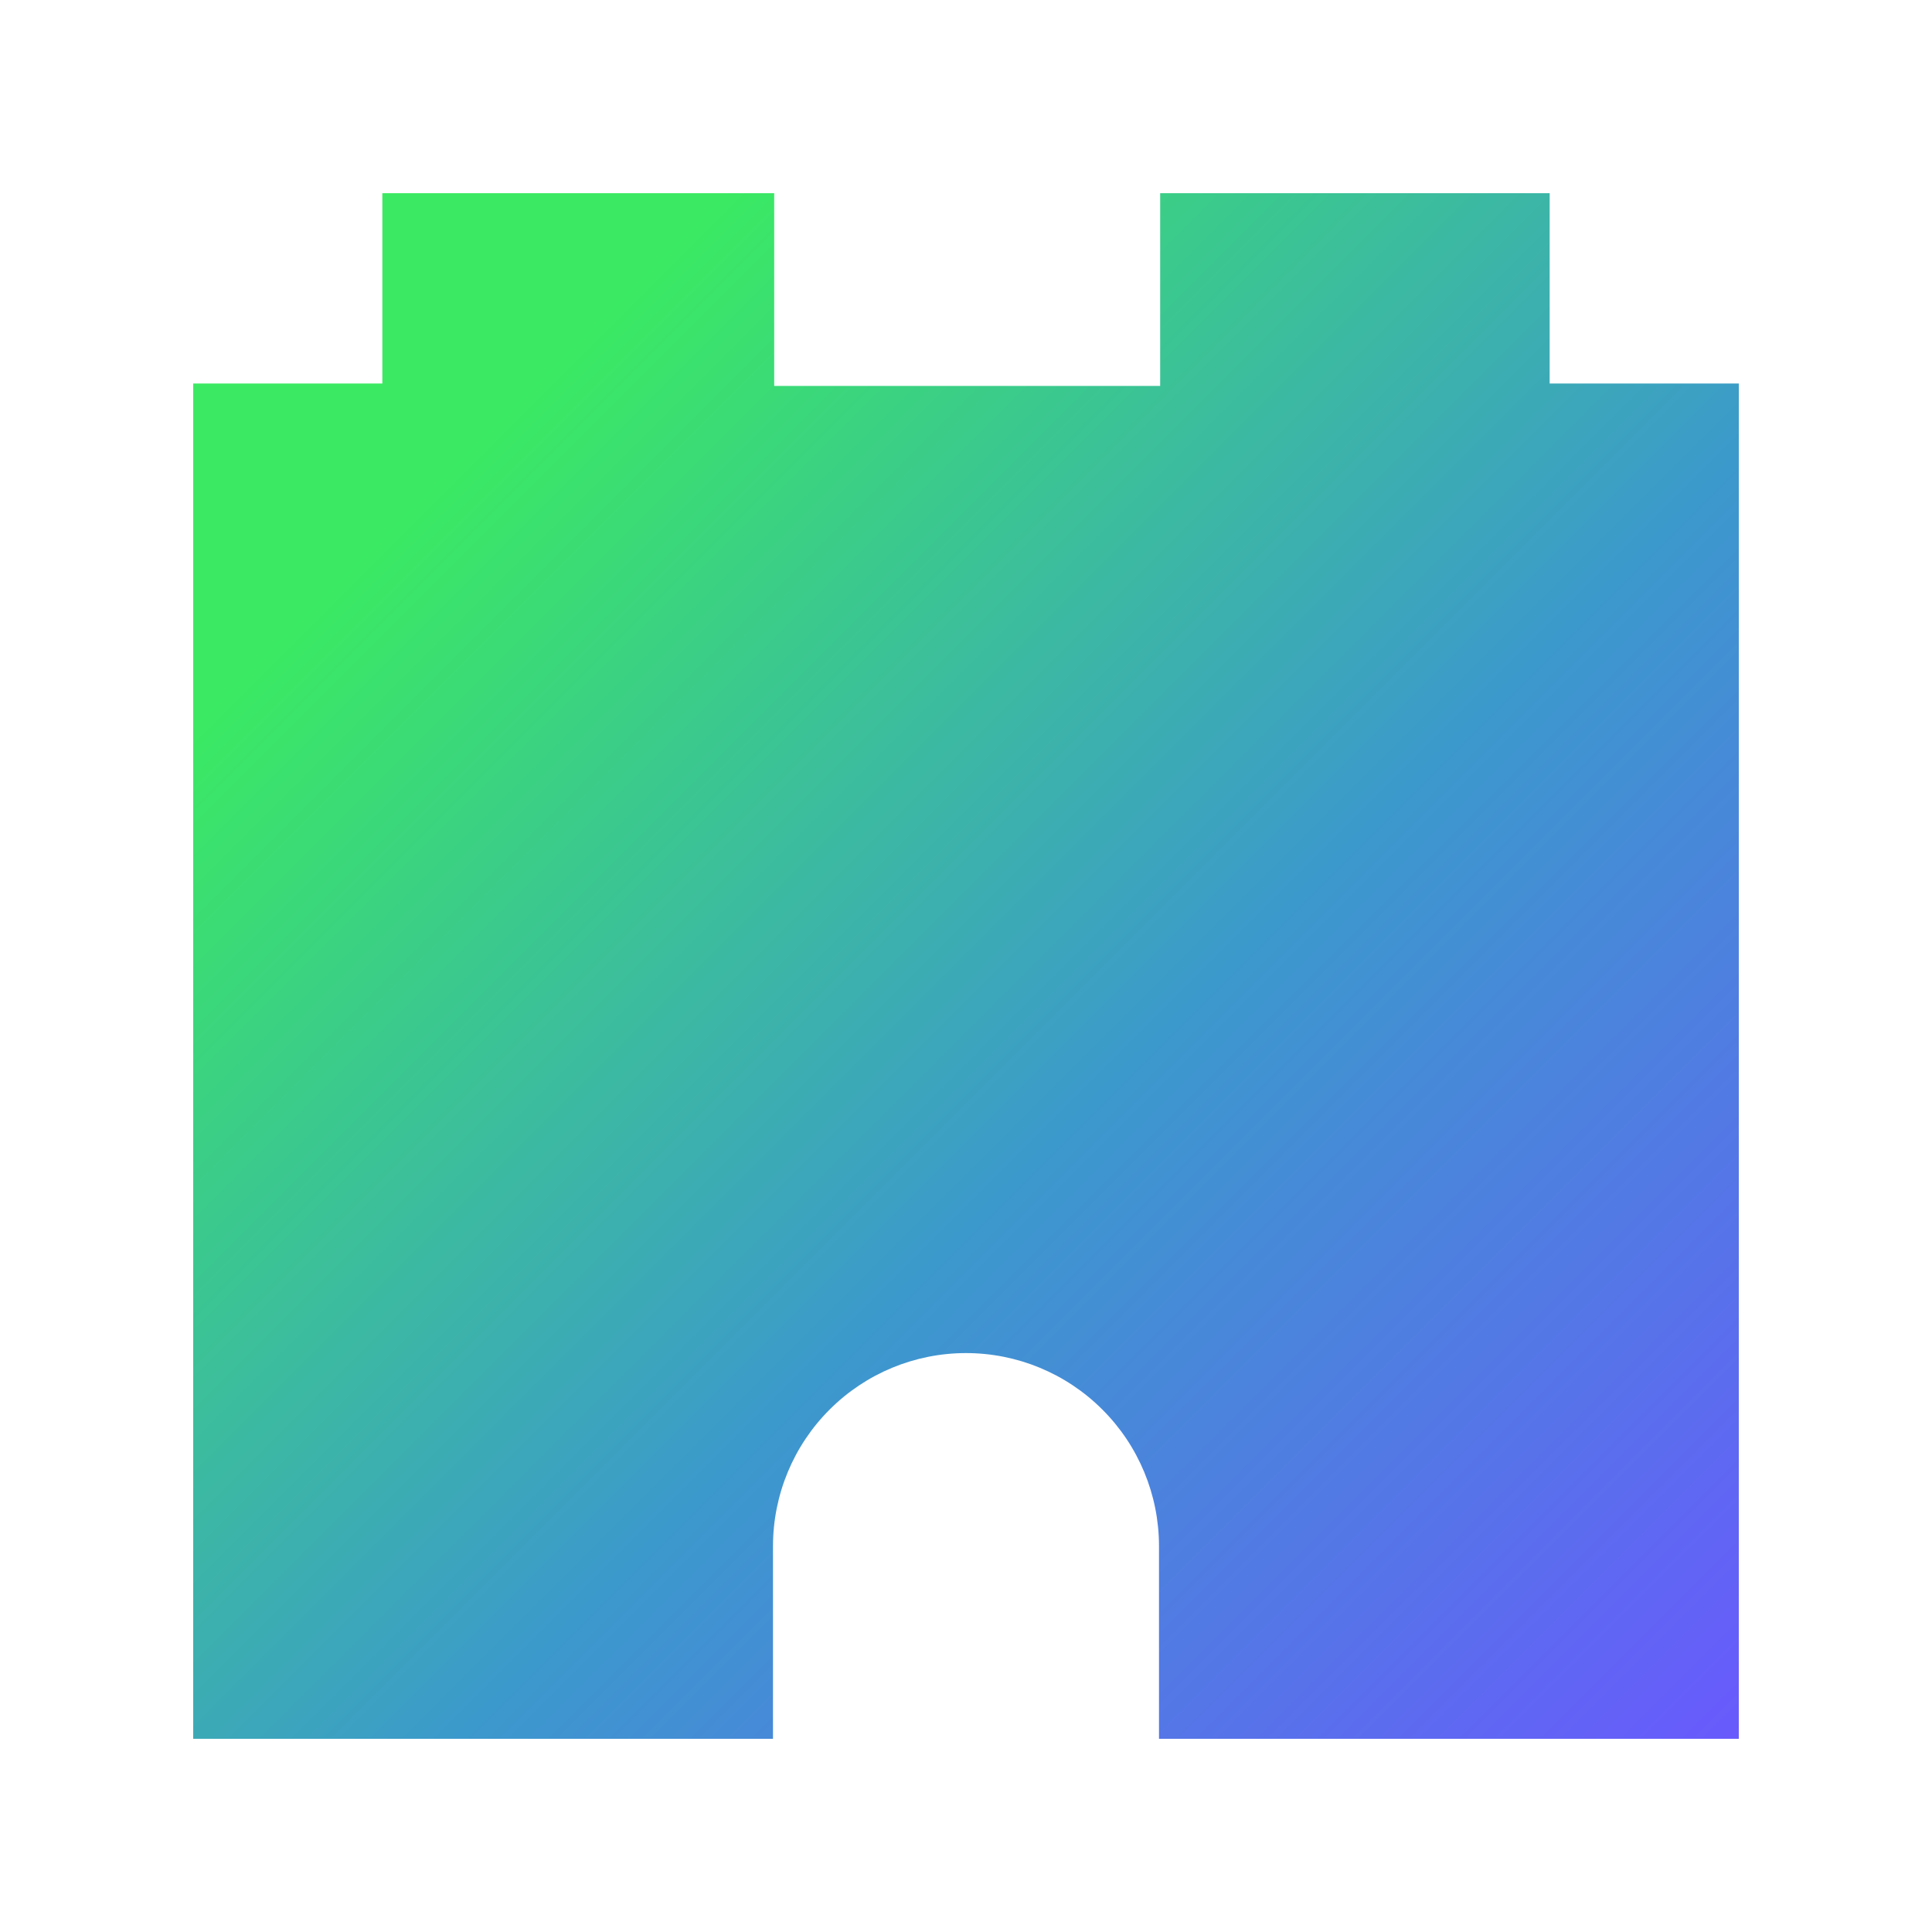
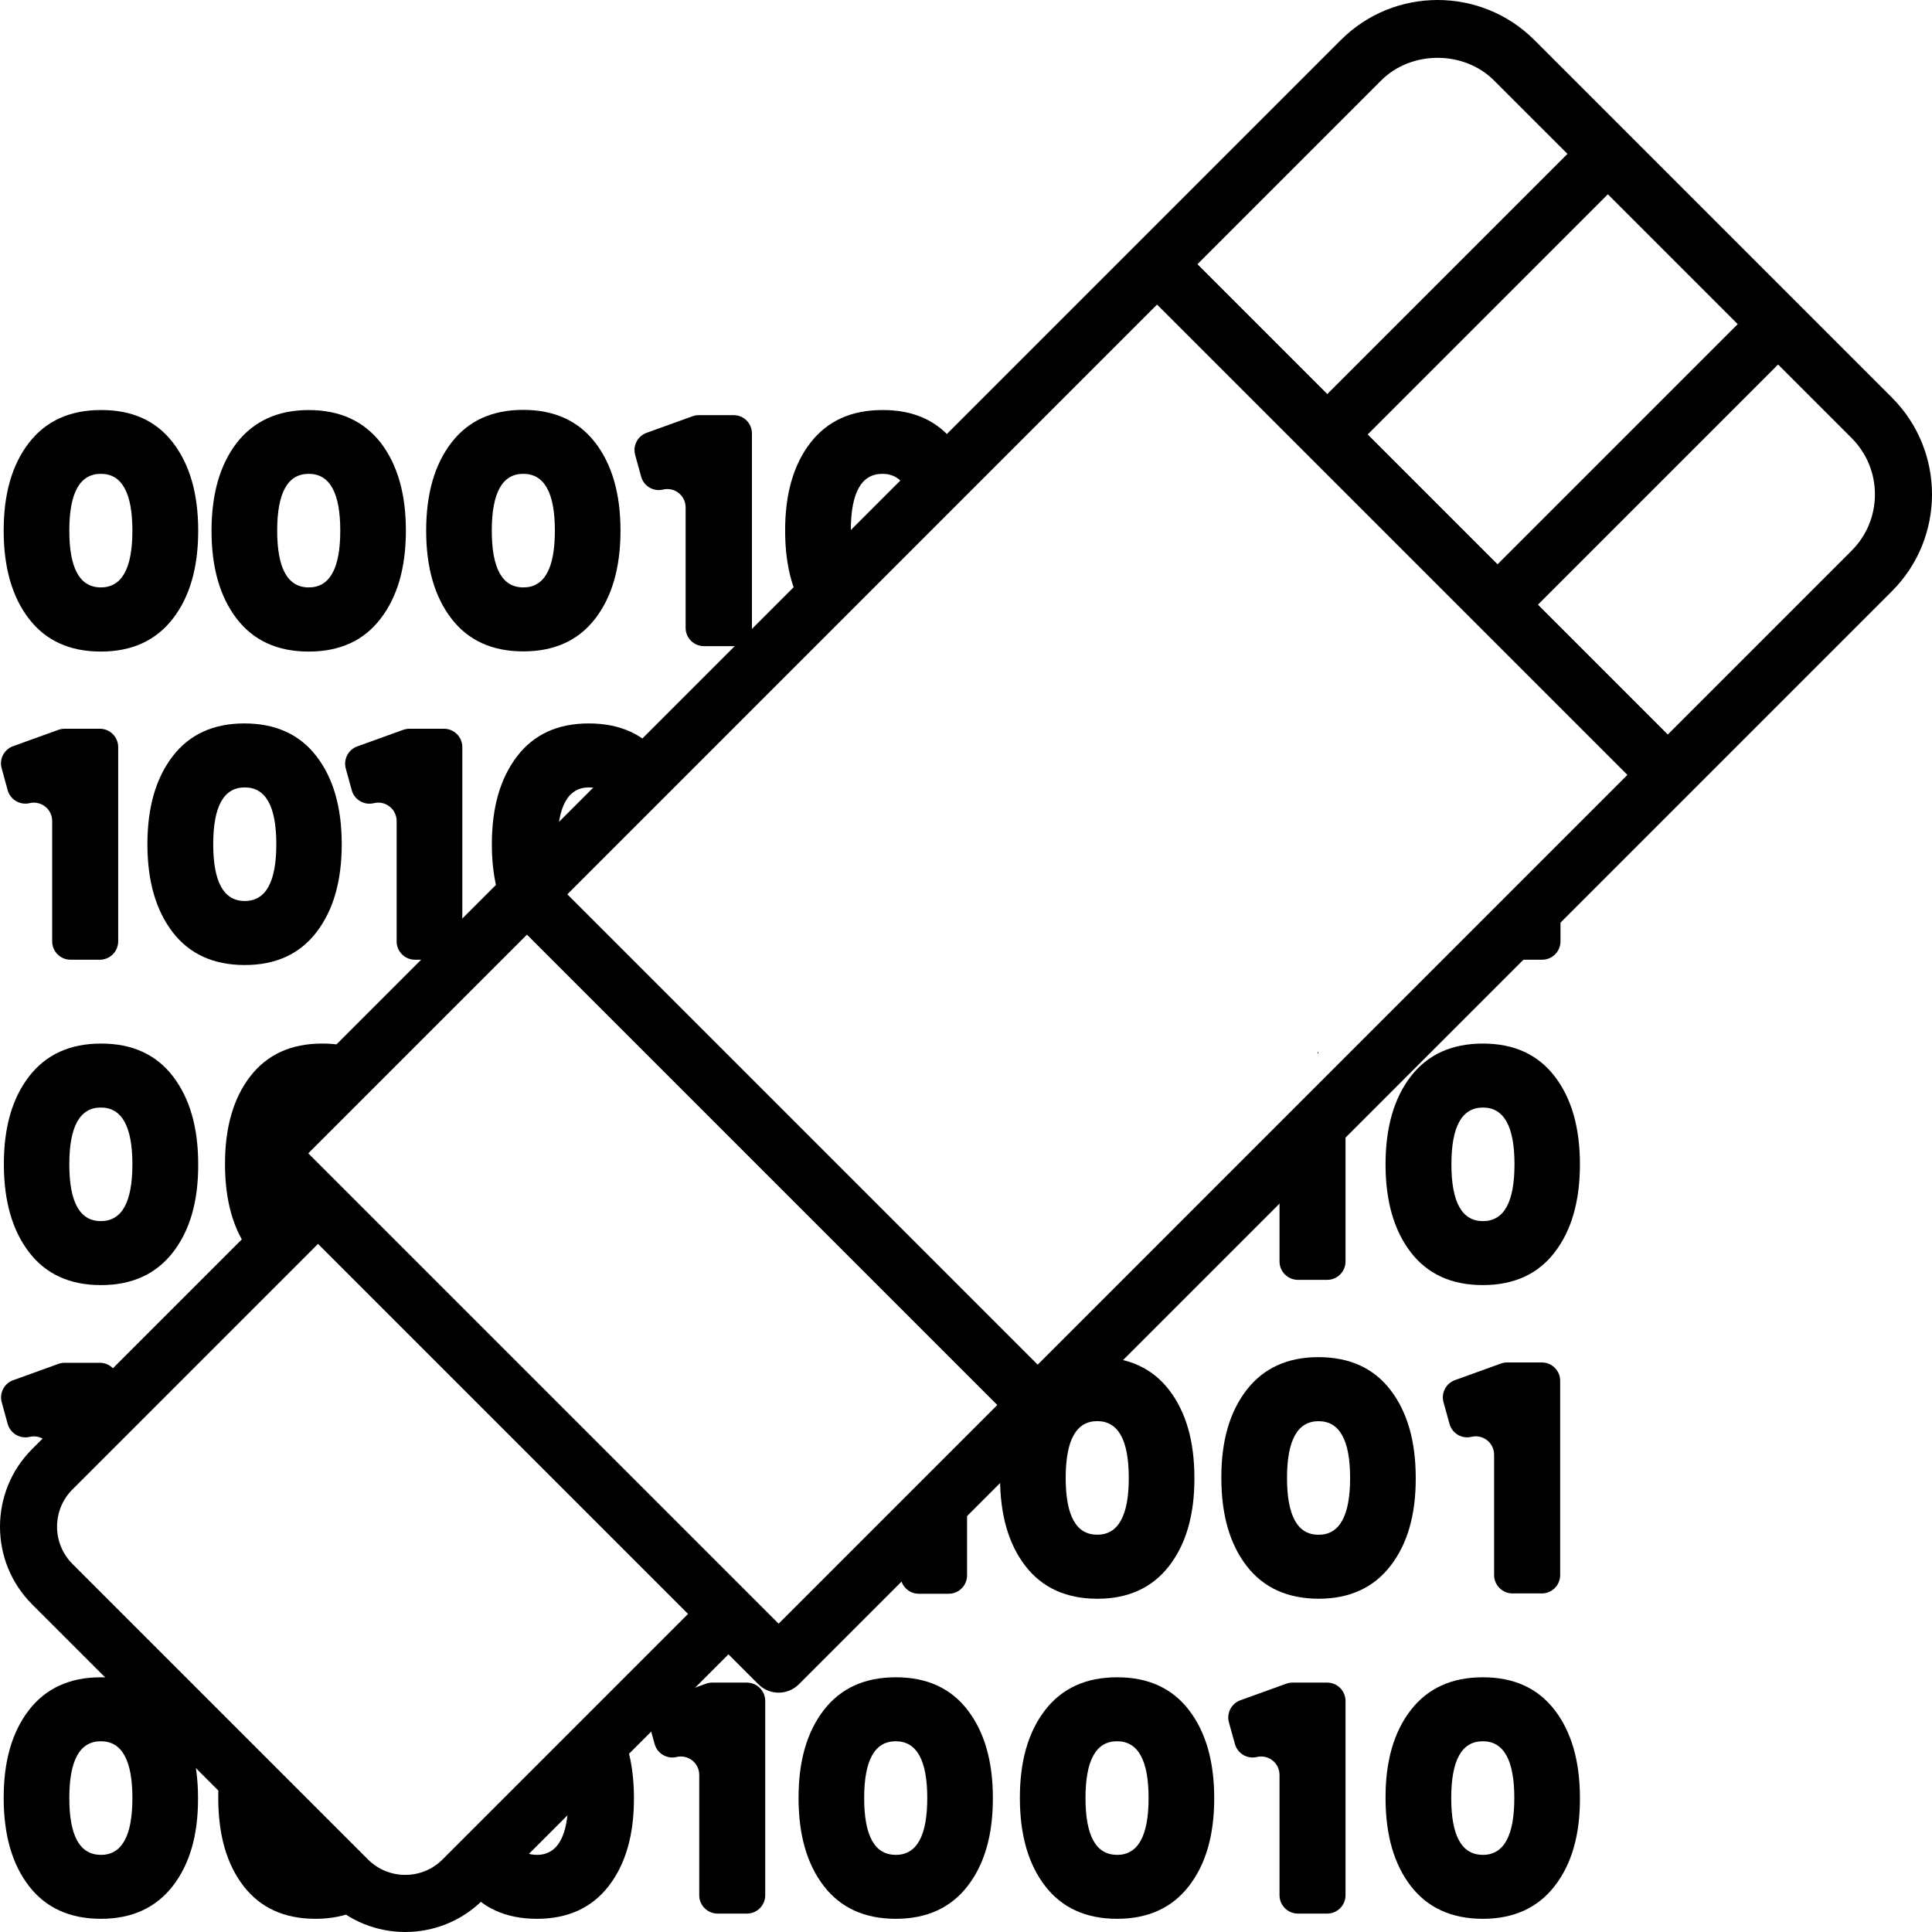
- <svg xmlns="http://www.w3.org/2000/svg" width="40" height="40" viewBox="0 0 40 40" fill="none">
-   <path d="M32.084 7.94V4H24.02V7.99H16.029V4H7.916V7.94H4V36H16.004V32.005C16.006 30.946 16.427 29.931 17.177 29.183C17.926 28.434 18.941 28.014 20 28.014C21.059 28.014 22.074 28.434 22.823 29.183C23.573 29.931 23.994 30.946 23.996 32.005V36H36V7.94H32.084Z" fill="url(#paint0_linear)" />
-   <defs>
-     <linearGradient id="paint0_linear" x1="2.942" y1="4.9" x2="37.777" y2="39.734" gradientUnits="userSpaceOnUse">
-       <stop offset="0.159" stop-color="#3BEA62" />
-       <stop offset="0.54" stop-color="#3C99CC" />
-       <stop offset="0.937" stop-color="#6B57FF" />
-     </linearGradient>
+ <svg xmlns="http://www.w3.org/2000/svg" width="133.644mm" height="133.644mm" viewBox="0 0 133.644 133.644" version="1.1" id="svg5" xml:space="preserve">
+   <defs id="defs2">
+     <clipPath clipPathUnits="userSpaceOnUse" id="clipPath1370">
+       <path id="path1372" style="fill:#ff0000;fill-opacity:1;fill-rule:nonzero;stroke:none;stroke-width:0.75" d="M 195.198,55.943 V 434.775 H 574.032 V 55.943 Z m 242.946,89.005 c 11.799,-0.002 15.02,14.155 -0.171,24.501 -2.556,1.741 -4.845,3.84 -7.121,5.925 -0.599,0.571 -1.194,1.148 -1.793,1.72 -1.08,1.5 -2.155,3.005 -3.209,4.523 -2.031,2.988 -4.081,5.963 -5.997,9.026 -10.026,16.025 -25.028,10.98 -24.029,-1.944 -2.543,-0.129 -3.494,-2.026 -1.184,-7.459 0.356,-0.838 0.658,-1.701 1.069,-2.514 1.796,-3.546 4.719,-6.376 7.329,-9.306 2.593,-2.714 5.274,-5.342 7.979,-7.945 1.293,-1.784 2.597,-3.56 3.913,-5.328 4.828,-6.488 10.308,-9.207 14.859,-9.208 h 0.006 c 3.092,-1.374 5.906,-1.992 8.35,-1.992 z" />
+     </clipPath>
+     <clipPath clipPathUnits="userSpaceOnUse" id="clipPath2896">
+       <path id="path2898" style="fill:#ff0000;fill-opacity:1;fill-rule:nonzero;stroke:none;stroke-width:1.132" d="M 118.311,59.683 V 506.105 H 585.446 V 194.842 c -0.05,0.068 -0.097,0.138 -0.148,0.206 -2.082,2.76 -4.368,5.362 -6.88,7.742 -2.031,1.909 -4.128,3.747 -6.409,5.355 -1.55,1.153 -3.073,2.344 -4.495,3.653 -1.722,1.659 -3.474,3.291 -5.066,5.079 l 0.002,0.005 c -9.877,11.098 -20.757,4.497 -17.146,-5.727 -2.662,2.577 -5.334,5.143 -8.054,7.66 -5.302,4.86 -11.082,9.153 -16.925,13.332 -3.568,2.57 -7.152,5.1 -10.651,7.764 -2.077,1.713 -4.159,3.422 -6.23,5.143 0.002,0.008 0.007,0.016 0.009,0.024 0.015,-0.015 0.031,-0.028 0.046,-0.044 1.871,-1.65 3.79,-3.172 6.259,-3.828 0.66,-0.175 1.342,-0.32 2.025,-0.318 0.955,0.002 1.898,0.22 2.847,0.329 0.862,0.442 1.802,0.753 2.584,1.324 0.676,0.494 1.228,1.152 1.728,1.823 1.467,1.97 1.715,4.475 1.596,6.836 -0.257,1.617 -0.243,2.072 -0.864,3.649 -0.772,1.96 -2.079,3.618 -3.191,5.384 -1.898,2.764 -3.833,5.507 -5.998,8.071 -1.713,2.068 -3.439,4.125 -5.242,6.115 -2.165,2.348 -4.434,4.593 -6.801,6.739 -2.651,2.478 -5.363,4.887 -8.049,7.327 -3.065,2.759 -6.129,5.519 -9.174,8.299 -3.624,3.349 -7.207,6.744 -10.728,10.202 -2.035,2.057 -4.048,4.141 -5.908,6.359 -2.29,2.712 -4.672,5.347 -7.176,7.864 -2.89,2.801 -5.827,5.557 -8.918,8.138 -2.937,2.465 -5.843,4.967 -8.779,7.433 -3.313,2.76 -6.682,5.452 -10.237,7.897 -3.748,2.699 -7.444,5.469 -11.183,8.18 -2.384,1.768 -4.768,3.539 -7.165,5.289 v -0.009 c -0.571,0.417 -1.096,0.592 -1.649,0.902 5.115,2.917 4.625,3.097 1.879,6.801 -2.57,2.331 -5.426,4.313 -8.392,6.109 -2.232,1.398 -4.447,2.825 -6.535,4.429 -1.752,2.055 -3.918,3.728 -5.746,5.709 -0.595,0.612 -1.189,1.224 -1.784,1.837 -0.207,0.235 -0.408,0.476 -0.612,0.714 -0.015,0.092 -0.028,0.184 -0.042,0.276 0.002,0.043 -0.001,0.088 0.007,0.13 0.013,0.142 -0.106,0.559 -0.088,0.418 0.023,-0.183 0.053,-0.365 0.082,-0.548 -0.003,-0.073 -0.005,-0.148 -0.005,-0.223 -0.186,0.217 -0.376,0.432 -0.575,0.637 -0.116,0.119 -0.366,0.449 -0.409,0.287 -0.105,-0.405 -0.064,-0.849 -0.031,-1.289 -0.232,0.21 -0.462,0.421 -0.694,0.63 -0.123,0.115 -0.199,0.187 -0.314,0.296 1.687,2.819 2.479,4.622 -0.285,5.742 -0.449,0.182 -0.888,0.415 -1.364,0.504 -0.968,0.18 -1.96,0.196 -2.939,0.294 -0.159,-0.117 -0.322,-0.228 -0.484,-0.34 -1.703,-0.15 -2.928,-0.29 -4.02,-1.297 -0.152,0.115 -0.306,0.227 -0.471,0.323 -0.693,0.401 -1.361,1.224 -2.148,1.074 -2.771,-0.527 -5.287,-1.972 -7.926,-2.973 -5.189,3.818 -11.085,6.056 -17.573,7.583 -4.042,1.054 -8.159,1.691 -12.302,2.135 -0.91,0.956 -1.819,1.912 -2.743,2.856 -6.766,6.825 -13.78,13.665 -21.839,18.824 -1.491,1.849 -2.995,3.684 -4.493,5.514 -2.613,2.964 -5.303,5.862 -8.041,8.712 0.005,0.003 0.011,0.002 0.015,0.007 0.848,0.666 1.866,1.314 2.252,2.321 1.652,4.306 1.199,4.48 -0.049,7.344 -0.997,1.544 -2.16,2.969 -3.377,4.345 -1.517,1.713 -3.097,3.367 -4.635,5.061 -1.197,1.328 -2.401,2.651 -3.503,4.06 -1.196,1.57 -2.318,3.193 -3.459,4.803 -1.073,1.537 -2.072,3.124 -3.136,4.668 -1.041,1.466 -2.118,2.907 -3.229,4.321 -1.348,1.661 -2.71,3.311 -4.182,4.865 -2.156,2.228 -4.407,4.386 -7.002,6.104 -3.338,2.297 -6.77,4.428 -10.293,6.434 -3.371,1.945 -6.782,3.818 -10.145,5.775 -1.078,0.627 -2.114,1.082 -3.096,1.395 1.284,5.488 -3.885,9.346 -11.261,4.118 -2.404,-1.704 -4.617,-3.655 -6.867,-5.552 -1.918,-1.596 -3.859,-3.16 -5.833,-4.685 -1.532,-1.202 -3.073,-2.393 -4.65,-3.536 -1.599,-1.15 -3.182,-2.318 -4.739,-3.525 -1.048,-0.866 -2.092,-1.735 -3.149,-2.588 -2.157,-1.341 -4.129,-2.938 -6.014,-4.637 -1.763,-1.586 -3.396,-3.298 -4.949,-5.088 -1.176,-1.158 -2.398,-2.27 -3.576,-3.426 -1.38,-1.266 -2.586,-2.697 -3.768,-4.144 -1.083,-1.283 -2.158,-2.568 -3.178,-3.903 -1.172,-1.465 -2.341,-2.931 -3.466,-4.434 -0.992,-1.335 -2.03,-2.675 -2.714,-4.204 -0.2,-0.447 -0.361,-0.912 -0.541,-1.368 -0.897,-2.833 -0.661,-5.421 0.897,-7.994 0.749,-1.236 1.515,-1.776 2.559,-2.683 0.22,-0.159 0.483,-0.229 0.709,-0.373 -1.519,-3.74 -2.577,-7.642 -2.88,-11.785 -0.122,-3.37 -0.031,-6.72 0.29,-10.047 -2.901,-1.327 -5.647,-2.942 -7.963,-5.13 -1.932,-1.824 -3.58,-3.928 -5.368,-5.892 -1.31,-2.682 -3.17,-5.16 -3.93,-8.047 -3.431,-13.045 0.598,-22.052 7.976,-32.209 5.82,-7.146 12.691,-13.318 19.573,-19.41 6.603,-5.975 13.575,-11.515 20.579,-17.007 -0.086,-0.045 -0.221,-0.045 -0.292,-0.104 -1.808,-1.489 -3.724,-3.22 -4.431,-5.452 -0.336,-1.06 -0.261,-1.962 0.04,-2.76 -0.145,-0.148 -0.291,-0.297 -0.442,-0.466 -3.383,1.749 -6.776,3.48 -10.229,5.086 v -0.002 c -11.38,5.293 -17.048,-6.045 -5.669,-11.338 4.108,-1.911 8.132,-3.998 12.154,-6.082 3.027,-1.55 6.089,-3.032 9.205,-4.394 0.192,-0.459 0.385,-0.901 0.57,-1.311 0.523,-1.158 1.04,-2.203 1.585,-3.315 -0.56,0.258 -1.16,0.441 -1.815,0.508 -1.193,0.123 -2.381,-0.279 -3.572,-0.418 -0.917,-0.671 -1.98,-1.179 -2.752,-2.013 -1.682,-1.82 -1.902,-4.695 -2.091,-7.035 -0.106,-1.437 -0.149,-2.878 -0.179,-4.319 -0.07,-1.331 0.002,-2.65 0.206,-3.965 0.348,-1.749 1.258,-3.205 2.321,-4.593 0.449,-0.579 0.893,-1.019 1.322,-1.62 0.725,-0.843 0.202,-0.254 0.964,-1.227 0.552,-0.716 1.168,-1.359 1.806,-1.996 -0.597,-0.777 -1.231,-1.543 -1.421,-2.48 -0.724,-3.561 0.886,-6.088 3.337,-8.164 1.446,-1.111 2.976,-2.108 4.518,-3.079 0.357,-0.193 0.701,-0.415 1.072,-0.579 1.597,-0.708 3.056,-1 4.56,-0.862 0.686,-0.809 1.379,-1.61 2.106,-2.383 1.886,-1.995 3.914,-3.844 6.522,-4.845 0.434,-0.137 0.863,-0.144 1.291,-0.256 0.433,-0.443 0.865,-0.888 1.302,-1.328 1.301,-1.27 2.608,-2.534 3.916,-3.795 1.599,-1.543 3.183,-3.102 4.8,-4.626 1.733,-1.626 3.474,-3.241 5.231,-4.84 1.806,-1.685 3.58,-3.403 5.353,-5.123 1.64,-1.586 3.265,-3.188 4.926,-4.752 1.359,-1.28 2.707,-2.573 4.078,-3.841 1.17,-1.101 2.35,-2.191 3.51,-3.302 1.263,-1.19 2.502,-2.457 4.076,-3.236 0.511,-0.132 1.018,-0.52 1.532,-0.398 0.371,0.089 0.746,0.2 1.112,0.338 0.121,-0.058 0.244,-0.115 0.371,-0.166 0.127,-0.051 0.256,-0.101 0.385,-0.15 0.481,-0.588 0.96,-1.178 1.441,-1.766 1.426,-1.751 2.809,-3.534 4.168,-5.338 -0.002,-1.485 0.377,-2.946 1.202,-4.343 0.647,-0.95 1.331,-1.873 2.071,-2.754 0.919,-1.189 1.872,-2.35 2.84,-3.499 1.501,-1.79 3.059,-3.535 4.686,-5.212 1.354,-1.307 2.745,-2.577 4.118,-3.866 1.275,-1.156 2.492,-2.369 3.709,-3.585 0.69,-0.674 1.233,-1.495 1.967,-2.128 0.791,-0.732 1.514,-1.54 2.345,-2.23 0.716,-0.69 1.457,-1.352 2.124,-2.091 0.713,-0.776 1.44,-1.541 2.133,-2.336 0.352,-0.325 -0.04,0.046 0.661,-0.732 0.642,-0.713 1.34,-1.375 2.051,-2.018 1.127,-1.002 2.308,-1.93 3.503,-2.849 1.594,-1.305 3.226,-2.564 4.909,-3.753 2.618,-2.829 5.251,-5.643 7.928,-8.416 4.769,-4.832 9.583,-9.622 14.233,-14.569 0.85,-1.069 1.733,-2.112 2.568,-3.194 1.667,-2.037 3.252,-4.14 4.926,-6.171 1.102,-1.292 2.245,-2.543 3.468,-3.722 0.938,-0.973 1.858,-1.966 2.873,-2.86 1.298,-1.168 2.605,-2.339 4.078,-3.287 0.034,-0.022 0.064,-0.027 0.097,-0.049 4.076,-4.262 8.172,-8.505 12.333,-12.684 0.526,-0.852 0.999,-1.736 1.545,-2.577 0.47,-0.674 0.952,-1.345 1.534,-1.929 0.566,-0.585 1.151,-1.154 1.77,-1.682 0.726,-0.621 1.47,-1.22 2.261,-1.757 0.844,-0.604 1.706,-1.179 2.562,-1.766 1.958,-1.967 3.919,-3.931 5.897,-5.879 3.841,-3.797 7.743,-7.535 11.51,-11.407 4.078,-4.253 8.096,-8.563 12.224,-12.768 2.272,-2.327 4.559,-4.669 7.112,-6.69 1.881,-1.388 3.844,-2.654 5.833,-3.881 z m 397.922,0 c 3.026,1.363 6.035,2.761 9.002,4.248 h 0.002 c 13.973,7.004 9.549,20.336 -2.539,17.982 0.425,2.171 0.732,4.359 0.875,6.569 1.725,-0.599 3.492,-1.122 5.32,-1.536 6.924,-1.242 8.828,-1.941 16.187,-1.653 10.05,0.392 19.377,4.228 27.574,9.846 2.251,2.129 4.798,3.984 6.754,6.387 2.693,3.308 4.702,6.921 6.038,10.744 V 59.683 Z M 270.17,216.427 c -0.013,0.021 -0.044,0.106 -0.038,0.141 0.003,0.019 0.006,0.038 0.009,0.058 0.017,-0.075 0.031,-0.143 0.035,-0.192 10e-4,-0.012 -0.002,-0.013 -0.007,-0.007 z m 2.657,8.286 c -0.012,-0.005 -0.034,0.018 -0.024,0.026 0.085,0.063 0.214,0.092 0.347,0.108 -0.033,-0.024 -0.06,-0.042 -0.095,-0.069 -0.076,-0.022 -0.15,-0.053 -0.228,-0.066 z m -4.812,0.389 c -1.333,1.236 -2.645,2.493 -3.967,3.74 -1.641,1.545 -3.247,3.128 -4.867,4.694 -1.8,1.747 -3.603,3.489 -5.437,5.2 -1.753,1.595 -3.49,3.208 -5.218,4.829 -1.595,1.504 -3.159,3.042 -4.736,4.564 -0.624,0.602 -1.245,1.207 -1.868,1.81 0.096,0.08 0.215,0.129 0.307,0.214 1.425,0.412 2.653,1.235 3.804,2.595 1.763,2.084 1.603,3.707 1.845,6.138 -0.033,0.815 -0.123,1.619 -0.254,2.413 2.034,0.494 2.283,1.389 3.684,3.746 0.193,0.835 0.462,1.657 0.579,2.506 0.057,0.409 0.019,0.824 -0.002,1.238 8.5,-7.504 17.499,-14.403 26.513,-21.27 5.036,-3.842 10.145,-7.586 15.281,-11.292 -0.704,-0.372 -1.433,-0.696 -2.128,-1.085 -1.632,-0.915 -4.896,-2.818 -6.299,-3.998 -0.719,-0.605 -1.357,-1.3 -2.013,-1.974 -1.186,-0.358 -2.373,-0.717 -3.547,-1.114 -0.546,0.641 -0.962,1.103 -1.85,1.708 -0.488,0.333 -1.042,0.557 -1.563,0.835 -0.481,0.141 -0.952,0.321 -1.443,0.422 -1.306,0.269 -2.907,0.18 -4.148,-0.343 -0.312,-0.131 -0.6,-0.312 -0.9,-0.469 -0.785,-0.783 -1.368,-1.128 -1.673,-2.201 -0.284,-1.001 -0.253,-1.956 -0.1,-2.909 z m 239.943,24.506 c -0.006,0.426 -0.114,-0.016 -0.111,0.022 0.021,0.199 0.058,0.389 0.097,0.577 0.107,-0.162 0.18,-0.329 0.137,-0.508 -0.012,-0.051 -0.094,-0.052 -0.124,-0.091 z m -263.326,21.399 c -0.102,0.263 -0.16,0.459 -0.075,0.415 0.081,-0.042 0.101,-0.167 0.091,-0.256 -0.006,-0.053 -0.01,-0.106 -0.015,-0.159 z m -34.675,15.913 c -0.053,0.027 -0.105,0.057 -0.159,0.082 -0.052,0.024 -0.18,0.128 -0.124,0.119 0.075,-0.009 0.174,-0.091 0.283,-0.201 z m 6.412,4.241 c -0.149,-0.017 0.028,0.137 0.332,0.336 0.028,-0.067 0.053,-0.135 0.082,-0.201 -0.101,-0.039 -0.202,-0.079 -0.305,-0.111 -0.047,-0.014 -0.082,-0.021 -0.108,-0.024 z m 212.862,24.564 c -0.702,0.657 -1.397,1.322 -2.1,1.978 -1.145,1.078 -2.293,2.152 -3.443,3.225 2.211,-0.687 4.442,-1.362 6.524,-2.38 0.476,-0.265 0.899,-0.611 1.306,-0.972 -0.688,-0.664 -1.5,-1.249 -2.288,-1.85 z m -154.85,11.809 c -1.321,0.756 -2.65,1.501 -3.985,2.232 0.759,1.226 1.513,2.454 2.252,3.691 1.25,0.291 2.416,0.546 3.344,0.67 0.683,-0.696 1.368,-1.39 2.053,-2.084 -0.587,-1.025 -1.768,-2.491 -3.664,-4.509 z m 147.048,7.305 c -1.063,0.308 -2.128,0.615 -3.196,0.908 -0.283,0.063 -0.538,0.198 -0.813,0.276 0.297,0.366 0.589,0.734 0.88,1.105 1.043,-0.764 2.082,-1.532 3.13,-2.29 z m -268.606,19.116 c 0.355,0.005 0.711,0.061 1.061,0.183 5.779,2.025 5.433,3.24 6.098,7.042 -0.021,0.921 -0.103,1.832 -0.23,2.738 1.382,0.929 2.388,2.455 3.231,3.899 0.55,0.942 0.387,2.152 0.464,3.24 0.051,0.722 -0.03,1.448 -0.082,2.17 -0.121,1.69 -0.364,3.276 -0.59,4.955 -0.834,5.486 -1.605,10.981 -2.217,16.497 -0.442,4.282 -0.714,8.579 -0.802,12.883 0.007,0.255 0.007,0.511 0.005,0.767 0.008,0.083 0.018,0.166 0.027,0.25 0.053,0.042 0.104,0.085 0.157,0.126 l 0.002,0.002 c 5.704,4.436 6.033,9.633 3.3,11.906 2.63,8.504 -6.832,12.712 -12.483,3.105 -0.2,-0.339 -0.394,-0.681 -0.586,-1.026 -0.123,0.015 -0.23,0.026 -0.356,0.042 -0.543,0.069 -0.448,-1.001 -0.672,-1.501 -0.842,-2.144 -1.556,-4.334 -2.188,-6.549 -3.379,0.28 -4.722,-0.215 -5.397,-1.819 -0.628,0.115 -1.317,0.229 -2.131,0.349 -0.996,0.147 -2.577,-1.04 -3.687,-2.025 -0.732,-0.352 -1.469,-0.695 -2.142,-1.147 -2.218,-1.332 -4.375,-2.665 -6.067,-4.672 -0.812,-0.963 -1.087,-1.773 -1.598,-2.9 -0.134,-0.468 -0.308,-0.926 -0.402,-1.403 -0.38,-1.925 -0.211,-3.868 -0.035,-5.804 0.272,-2.718 0.651,-5.436 1.651,-7.999 0.903,-2.311 1.982,-4.544 3.125,-6.745 0.04,-0.108 0.077,-0.217 0.119,-0.325 0.547,-1.308 1.233,-2.551 1.899,-3.801 0.361,-0.629 0.751,-1.238 1.171,-1.826 0.598,-1.066 1.266,-2.094 1.978,-3.092 1.095,-1.5 2.365,-2.859 3.519,-4.312 1.021,-1.202 1.956,-2.474 2.946,-3.7 1.359,-1.595 2.677,-3.224 4.011,-4.84 0.213,-0.247 1.52,-1.787 1.797,-2.036 1.266,-1.138 3.187,-2.658 5.103,-2.634 z m 7.353,20.199 c -0.031,0.002 -0.29,0.166 -0.338,0.221 -0.035,0.04 -0.066,0.081 -0.1,0.122 0.125,-0.093 0.253,-0.184 0.376,-0.281 0.057,-0.045 0.072,-0.063 0.062,-0.062 z M 136.909,411.782 c 0.022,0.022 0.044,0.045 0.066,0.066 0.101,0.095 0.484,0.271 0.367,0.197 -0.142,-0.091 -0.286,-0.18 -0.433,-0.263 z m 106.509,69.12 c -0.517,0.547 -1.004,1.121 -1.529,1.66 -0.535,0.545 -1.047,1.108 -1.563,1.669 0.531,-0.212 1.108,-0.418 1.711,-0.621 h 0.002 c 0.029,-0.017 0.057,-0.035 0.086,-0.053 0.695,-0.41 1.395,-0.811 2.095,-1.213 -0.24,-0.378 -0.447,-0.784 -0.694,-1.156 -0.034,-0.095 -0.072,-0.19 -0.108,-0.285 z" />
+     </clipPath>
  </defs>
+   <g id="layer1" transform="translate(-49.55844,-138.7538)">
+     <g id="g367" transform="matrix(0.2338139,0,0,0.2338139,21.96325,153.1514)" clip-path="url(#clipPath2896)">
+       <path d="m 176.66,95.406 c 0,-10.863 -2.488,-19.539 -7.465,-26.02 -4.977,-6.484 -12.09,-9.703 -21.336,-9.652 -9.184,0 -16.277,3.234 -21.281,9.707 -5.004,6.473 -7.492,15.145 -7.465,26.02 0,10.875 2.488,19.551 7.465,26.02 4.977,6.473 12.07,9.707 21.281,9.707 9.16,0 16.254,-3.234 21.281,-9.707 5.027,-6.469 7.531,-15.16 7.519,-26.074 z m -28.801,16.801 c -6.223,0 -9.332,-5.602 -9.332,-16.801 0,-11.199 3.109,-16.801 9.332,-16.801 6.223,0 9.332,5.602 9.332,16.801 0,11.199 -3.109,16.801 -9.332,16.801 z" id="path203" />
+       <path d="m 230.64,121.43 c 4.977,-6.473 7.465,-15.145 7.465,-26.02 0,-10.875 -2.488,-19.551 -7.465,-26.02 -5.051,-6.438 -12.145,-9.652 -21.277,-9.652 -9.133,0 -16.234,3.234 -21.297,9.707 -4.977,6.473 -7.465,15.145 -7.465,26.02 0,10.875 2.488,19.551 7.465,26.02 4.977,6.473 12.078,9.707 21.297,9.707 9.219,0 16.312,-3.254 21.277,-9.762 z m -21.281,-9.223 c -6.223,0 -9.332,-5.602 -9.332,-16.801 0,-11.199 3.109,-16.801 9.332,-16.801 6.223,0 9.332,5.602 9.332,16.801 0.004,11.203 -3.109,16.805 -9.328,16.805 z" id="path205" />
+       <path d="m 294.13,121.43 c 4.977,-6.473 7.465,-15.145 7.465,-26.02 0,-10.875 -2.488,-19.551 -7.465,-26.02 -4.977,-6.457 -12.07,-9.695 -21.281,-9.707 -9.207,-0.012 -16.301,3.223 -21.281,9.707 -4.977,6.473 -7.465,15.145 -7.465,26.02 0,10.875 2.488,19.551 7.465,26.02 4.977,6.473 12.07,9.707 21.281,9.707 9.211,0 16.305,-3.234 21.281,-9.707 z m -21.281,-9.223 c -6.223,0 -9.332,-5.602 -9.332,-16.801 0,-11.199 3.109,-16.801 9.332,-16.801 6.223,0 9.332,5.602 9.332,16.801 0.004,11.203 -3.106,16.805 -9.328,16.805 z" id="path207" />
+       <path d="m 314.2,83.254 c 1.609,-0.383 3.305,-0.008 4.606,1.02 1.297,1.023 2.055,2.59 2.059,4.242 v 35.656 c 0,2.988 2.422,5.414 5.41,5.414 h 8.793 c 1.438,0 2.812,-0.574 3.828,-1.586 1.016,-1.016 1.586,-2.394 1.586,-3.828 v -57.531 c 0,-1.434 -0.57,-2.809 -1.586,-3.82 -1.016,-1.016 -2.394,-1.578 -3.828,-1.574 h -10.266 c -0.637,-0.012 -1.27,0.098 -1.867,0.316 l -13.625,4.91 c -2.656,0.969 -4.125,3.809 -3.379,6.531 l 1.773,6.422 c 0.766,2.828 3.648,4.527 6.496,3.828 z" id="path209" />
+       <path d="m 407.87,95.406 c 0,-10.863 -2.488,-19.539 -7.465,-26.02 -4.981,-6.484 -12.098,-9.703 -21.355,-9.652 -9.184,0 -16.277,3.234 -21.281,9.707 -5.004,6.473 -7.492,15.145 -7.465,26.02 0,10.875 2.488,19.551 7.465,26.02 4.977,6.473 12.07,9.707 21.281,9.707 9.184,0 16.277,-3.234 21.281,-9.707 5,-6.469 7.512,-15.16 7.539,-26.074 z m -28.801,16.801 c -6.223,0 -9.332,-5.602 -9.332,-16.801 0,-11.199 3.109,-16.801 9.332,-16.801 6.223,0 9.332,5.602 9.332,16.801 0,11.199 -3.117,16.801 -9.352,16.801 z" id="path211" />
+       <path d="m 442.53,131.13 c 9.184,0 16.285,-3.234 21.297,-9.707 5.016,-6.473 7.504,-15.145 7.465,-26.02 0,-10.863 -2.488,-19.539 -7.465,-26.02 -4.977,-6.484 -12.074,-9.703 -21.297,-9.652 -9.172,0 -16.266,3.234 -21.281,9.707 -5.015,6.473 -7.504,15.145 -7.465,26.02 0,10.875 2.488,19.551 7.465,26.02 4.977,6.473 12.07,9.691 21.281,9.652 z m 0,-52.508 c 6.223,0 9.332,5.602 9.332,16.801 0,11.199 -3.109,16.801 -9.332,16.801 -6.223,0 -9.332,-5.602 -9.332,-16.801 0,-11.203 3.109,-16.801 9.332,-16.801 z" id="path213" />
+       <path d="m 133.46,181.31 v 35.617 c 0,3 2.434,5.43 5.434,5.43 h 8.66 c 1.441,0 2.824,-0.57 3.844,-1.59 1.016,-1.02 1.59,-2.398 1.59,-3.84 v -57.477 c 0,-3 -2.434,-5.43 -5.434,-5.43 h -10.359 c -0.637,0 -1.266,0.105 -1.867,0.316 l -13.609,4.91 h 0.004 c -2.598,1.031 -3.981,3.871 -3.191,6.551 l 1.754,6.383 c 0.773,2.832 3.66,4.535 6.512,3.848 1.613,-0.375 3.312,0.004 4.609,1.031 1.297,1.031 2.055,2.594 2.055,4.25 z" id="path219" />
+       <path d="m 211.66,214.2 c 4.977,-6.473 7.465,-15.145 7.465,-26.02 0,-10.875 -2.488,-19.543 -7.465,-26.004 -4.977,-6.473 -12.07,-9.711 -21.281,-9.727 -9.207,-0.012 -16.301,3.231 -21.281,9.727 -4.977,6.473 -7.465,15.137 -7.465,26.004 0,10.863 2.488,19.539 7.465,26.02 4.977,6.473 12.07,9.711 21.281,9.727 9.211,0.012 16.305,-3.231 21.281,-9.727 z m -30.555,-26.02 c 0,-11.199 3.109,-16.801 9.332,-16.801 6.223,0 9.332,5.602 9.332,16.801 0,11.199 -3.109,16.801 -9.332,16.801 -6.223,0 -9.332,-5.602 -9.332,-16.801 z" id="path221" />
+       <path d="m 254.8,216.93 v -57.477 c 0,-3 -2.434,-5.43 -5.434,-5.43 h -10.172 c -0.637,0 -1.27,0.105 -1.867,0.316 l -13.609,4.91 c -2.668,0.961 -4.148,3.816 -3.394,6.551 l 1.754,6.383 c 0.773,2.871 3.711,4.582 6.59,3.848 1.617,-0.391 3.324,-0.016 4.629,1.016 1.309,1.031 2.07,2.602 2.07,4.266 v 35.617 c 0,3 2.434,5.43 5.434,5.43 h 8.66 c 2.965,-0.051 5.34,-2.465 5.34,-5.43 z" id="path223" />
+       <path d="m 313.58,214.2 c 4.977,-6.473 7.465,-15.145 7.465,-26.02 0,-10.875 -2.488,-19.543 -7.465,-26.004 -4.977,-6.473 -12.078,-9.711 -21.297,-9.727 -9.223,-0.012 -16.316,3.231 -21.281,9.727 -4.977,6.473 -7.465,15.137 -7.465,26.004 0,10.863 2.488,19.539 7.465,26.02 4.977,6.473 12.07,9.711 21.281,9.727 9.207,0.012 16.305,-3.231 21.297,-9.727 z m -21.297,-9.223 c -6.223,0 -9.332,-5.602 -9.332,-16.801 0,-11.199 3.109,-16.801 9.332,-16.801 6.223,0 9.332,5.602 9.332,16.801 0,11.203 -3.113,16.805 -9.336,16.805 z" id="path225" />
+       <path d="m 356.62,224 c 9.184,0 16.277,-3.242 21.281,-9.727 5.004,-6.484 7.492,-15.156 7.465,-26.02 0,-10.863 -2.488,-19.531 -7.465,-26.004 -4.976,-6.473 -12.07,-9.711 -21.281,-9.727 -9.184,0 -16.277,3.242 -21.281,9.727 -5.004,6.484 -7.492,15.152 -7.465,26.004 0,10.891 2.488,19.562 7.465,26.02 4.981,6.461 12.074,9.703 21.281,9.727 z m 0,-52.527 c 6.223,0 9.332,5.602 9.332,16.801 0,11.199 -3.109,16.801 -9.332,16.801 -6.223,0 -9.332,-5.602 -9.332,-16.801 0,-11.203 3.113,-16.828 9.332,-16.875 z" id="path227" />
+       <path d="m 407.53,181.31 v 35.617 c 0,3 2.43,5.43 5.43,5.43 h 8.664 c 1.441,0 2.82,-0.57 3.84,-1.59 1.02,-1.02 1.59,-2.398 1.59,-3.84 v -57.477 c 0,-3 -2.43,-5.43 -5.43,-5.43 h -10.211 c -0.637,0 -1.27,0.105 -1.867,0.316 l -13.609,4.91 c -2.668,0.961 -4.148,3.816 -3.394,6.551 l 1.754,6.383 c 0.773,2.832 3.66,4.535 6.516,3.848 1.617,-0.395 3.332,-0.023 4.644,1.008 1.309,1.027 2.074,2.606 2.074,4.273 z" id="path229" />
+       <path d="m 467.15,154.02 h -10.211 c -0.637,0 -1.266,0.105 -1.867,0.316 l -13.609,4.91 c -2.668,0.961 -4.148,3.816 -3.394,6.551 l 1.754,6.383 c 0.773,2.832 3.66,4.535 6.516,3.848 1.617,-0.391 3.324,-0.016 4.633,1.016 1.305,1.031 2.066,2.602 2.066,4.266 v 35.617 c 0,3 2.434,5.43 5.434,5.43 h 8.66 c 1.441,0 2.824,-0.57 3.84,-1.59 1.02,-1.02 1.594,-2.398 1.594,-3.84 v -57.477 c 0,-2.992 -2.422,-5.422 -5.414,-5.43 z" id="path231" />
+       <path d="m 574.22,154.02 h -10.211 c -0.633,0 -1.266,0.105 -1.863,0.316 l -13.609,4.91 c -2.672,0.961 -4.152,3.816 -3.398,6.551 l 1.773,6.383 c 0.758,2.863 3.684,4.582 6.551,3.848 1.621,-0.391 3.328,-0.016 4.633,1.016 1.309,1.031 2.07,2.602 2.07,4.266 v 35.617 c 0,3 2.434,5.43 5.434,5.43 h 8.66 c 1.441,0 2.82,-0.57 3.84,-1.59 1.02,-1.02 1.59,-2.398 1.59,-3.84 v -57.477 c 0.004,-1.445 -0.574,-2.832 -1.602,-3.852 -1.027,-1.02 -2.418,-1.59 -3.867,-1.578 z" id="path233" />
+       <path d="m 491.64,162.18 c -4.977,6.473 -7.465,15.137 -7.465,26.004 0,10.863 2.488,19.539 7.465,26.02 4.977,6.473 12.07,9.711 21.281,9.727 9.207,0.012 16.301,-3.231 21.281,-9.727 4.977,-6.473 7.465,-15.145 7.465,-26.02 0,-10.875 -2.488,-19.543 -7.465,-26.004 -4.977,-6.473 -12.07,-9.711 -21.281,-9.727 -9.211,-0.012 -16.305,3.231 -21.281,9.727 z m 21.281,9.223 c 6.223,0 9.332,5.602 9.332,16.801 0,11.199 -3.109,16.801 -9.332,16.801 -6.223,0 -9.332,-5.602 -9.332,-16.801 -0.004,-11.203 3.106,-16.801 9.328,-16.801 z" id="path235" />
+       <path d="m 176.66,282.89 c 0,-10.863 -2.488,-19.539 -7.465,-26.02 -4.977,-6.484 -12.07,-9.719 -21.281,-9.707 -9.184,0 -16.277,3.234 -21.281,9.707 -5.004,6.473 -7.492,15.145 -7.465,26.02 0,10.863 2.488,19.539 7.465,26.02 4.977,6.484 12.07,9.719 21.281,9.707 9.16,0 16.254,-3.234 21.281,-9.707 5.027,-6.469 7.516,-15.145 7.465,-26.02 z m -28.801,16.801 c -6.223,0 -9.332,-5.602 -9.332,-16.801 0,-11.199 3.109,-16.801 9.332,-16.801 6.223,0 9.332,5.602 9.332,16.801 0,11.199 -3.109,16.797 -9.332,16.797 z" id="path237" />
+       <path d="m 213.34,247.16 c -9.184,0 -16.277,3.234 -21.281,9.707 -5.004,6.473 -7.492,15.145 -7.465,26.02 0,10.863 2.488,19.539 7.465,26.02 4.977,6.484 12.07,9.719 21.281,9.707 9.16,0 16.254,-3.234 21.281,-9.707 5.027,-6.473 7.516,-15.145 7.465,-26.02 0,-10.863 -2.488,-19.539 -7.465,-26.02 -4.977,-6.484 -12.07,-9.719 -21.281,-9.707 z m 0,52.527 c -6.223,0 -9.332,-5.602 -9.332,-16.801 0,-11.199 3.109,-16.801 9.332,-16.801 6.223,0 9.332,5.602 9.332,16.801 0.004,11.203 -3.109,16.801 -9.332,16.801 z" id="path239" />
+       <path d="m 385.02,247.16 c -9.184,0 -16.277,3.234 -21.281,9.707 -5.004,6.473 -7.492,15.145 -7.465,26.02 0,10.863 2.488,19.539 7.465,26.02 4.977,6.484 12.07,9.719 21.281,9.707 9.172,0 16.266,-3.234 21.281,-9.707 5.015,-6.473 7.504,-15.145 7.465,-26.02 0,-10.863 -2.488,-19.539 -7.465,-26.02 -4.981,-6.484 -12.074,-9.719 -21.281,-9.707 z m 0,52.527 c -6.223,0 -9.332,-5.602 -9.332,-16.801 0,-11.199 3.109,-16.801 9.332,-16.801 6.223,0 9.332,5.602 9.332,16.801 0,11.203 -3.109,16.801 -9.332,16.801 z" id="path245" />
+       <path d="m 448.5,318.62 c 9.184,0 16.277,-3.234 21.281,-9.707 5.004,-6.473 7.492,-15.145 7.465,-26.02 0,-10.863 -2.488,-19.539 -7.465,-26.02 -4.977,-6.484 -12.07,-9.719 -21.281,-9.707 -9.184,0 -16.277,3.234 -21.281,9.707 -5.004,6.473 -7.492,15.145 -7.465,26.02 0,10.863 2.488,19.539 7.465,26.02 4.981,6.484 12.074,9.719 21.281,9.707 z m 0,-52.508 c 6.223,0 9.332,5.602 9.332,16.801 0,11.199 -3.109,16.801 -9.332,16.801 -6.223,0 -9.332,-5.602 -9.332,-16.801 0,-11.203 3.109,-16.801 9.332,-16.801 z" id="path247" />
+       <path d="m 496.57,276.02 v 35.598 c 0,3.004 2.43,5.441 5.434,5.449 h 8.66 c 1.445,0 2.828,-0.574 3.848,-1.598 1.02,-1.02 1.59,-2.406 1.586,-3.852 v -57.457 c 0,-3 -2.434,-5.43 -5.434,-5.43 h -10.211 c -0.637,-0.012 -1.27,0.098 -1.867,0.316 l -13.609,4.91 h 0.004 c -2.672,0.961 -4.152,3.816 -3.398,6.551 l 1.773,6.383 c 0.773,2.824 3.648,4.523 6.496,3.848 1.621,-0.395 3.332,-0.023 4.644,1.004 1.312,1.031 2.078,2.609 2.074,4.277 z" id="path249" />
+       <path d="m 577.98,308.91 c 4.977,-6.473 7.465,-15.145 7.465,-26.02 0,-10.875 -2.488,-19.551 -7.465,-26.02 -4.977,-6.484 -12.07,-9.719 -21.281,-9.707 -9.207,0.012 -16.309,3.246 -21.297,9.707 -4.977,6.473 -7.465,15.145 -7.465,26.02 0,10.875 2.488,19.551 7.465,26.02 4.977,6.473 12.078,9.707 21.297,9.707 9.223,0 16.316,-3.234 21.281,-9.707 z m -30.559,-26.02 c 0,-11.199 3.109,-16.801 9.332,-16.801 6.223,0 9.332,5.602 9.332,16.801 0,11.199 -3.109,16.801 -9.332,16.801 -6.219,-0.004 -9.332,-5.602 -9.332,-16.801 z" id="path251" />
+       <path d="m 133.46,368.8 v 35.617 c 0,3 2.434,5.43 5.434,5.43 h 8.66 c 2.996,-0.008 5.422,-2.434 5.434,-5.43 V 346.94 c -0.051,-2.984 -2.504,-5.367 -5.488,-5.336 h -10.305 c -0.637,-0.004 -1.266,0.105 -1.867,0.316 l -13.609,4.91 h 0.004 c -2.551,1.027 -3.926,3.805 -3.191,6.457 l 1.754,6.383 c 0.781,2.828 3.66,4.527 6.512,3.848 1.613,-0.375 3.312,0.004 4.609,1.031 1.297,1.031 2.055,2.594 2.055,4.25 z" id="path253" />
+       <path d="m 404.13,404.41 v -57.477 c -0.023,-1.453 -0.629,-2.836 -1.684,-3.84 -1.051,-1.004 -2.461,-1.543 -3.914,-1.496 h -10.211 c -0.637,-0.004 -1.27,0.105 -1.867,0.316 l -13.609,4.91 c -2.668,0.961 -4.148,3.812 -3.398,6.551 l 1.754,6.383 h 0.004 c 0.781,2.828 3.66,4.523 6.512,3.848 1.621,-0.391 3.328,-0.016 4.633,1.016 1.309,1.027 2.07,2.602 2.07,4.266 v 35.617 c 0,3 2.43,5.43 5.43,5.43 h 8.684 c 1.484,0.043 2.918,-0.523 3.977,-1.566 1.059,-1.043 1.641,-2.473 1.621,-3.957 z" id="path263" />
+       <path d="m 579.6,404.41 v -57.477 c 0,-3 -2.434,-5.43 -5.434,-5.43 h -10.211 c -0.637,-0.004 -1.266,0.105 -1.867,0.316 l -13.609,4.91 h 0.004 c -2.672,0.961 -4.152,3.816 -3.398,6.551 l 1.773,6.383 c 0.766,2.832 3.644,4.535 6.496,3.848 1.617,-0.391 3.324,-0.016 4.633,1.016 1.305,1.031 2.066,2.602 2.066,4.266 v 35.617 c 0.012,2.996 2.438,5.422 5.434,5.43 h 8.66 c 1.445,0.008 2.832,-0.562 3.856,-1.582 1.02,-1.02 1.598,-2.406 1.598,-3.848 z" id="path265" />
+       <path d="m 442.64,339.94 c -9.184,0 -16.277,3.242 -21.281,9.727 -5.004,6.484 -7.492,15.152 -7.465,26.004 0,10.891 2.488,19.562 7.465,26.02 4.977,6.457 12.07,9.699 21.281,9.727 9.172,0 16.266,-3.242 21.281,-9.727 5.015,-6.484 7.504,-15.156 7.465,-26.02 0,-10.863 -2.488,-19.531 -7.465,-26.004 -4.981,-6.473 -12.074,-9.715 -21.281,-9.727 z m 0,52.527 c -6.223,0 -9.332,-5.602 -9.332,-16.801 0,-11.199 3.109,-16.801 9.332,-16.801 6.223,0 9.332,5.602 9.332,16.801 0,11.203 -3.113,16.801 -9.332,16.801 z" id="path267" />
+       <path d="m 508.12,411.41 c 9.16,0 16.254,-3.242 21.281,-9.727 5.027,-6.484 7.516,-15.156 7.465,-26.02 0,-10.863 -2.488,-19.531 -7.465,-26.004 -4.977,-6.473 -12.07,-9.711 -21.281,-9.727 -9.184,0 -16.285,3.242 -21.297,9.727 -5.016,6.484 -7.504,15.152 -7.465,26.004 0,10.891 2.488,19.562 7.465,26.02 4.977,6.461 12.074,9.699 21.297,9.727 z m 0,-52.527 c 6.223,0 9.332,5.602 9.332,16.801 0,11.199 -3.109,16.801 -9.332,16.801 -6.223,0 -9.332,-5.602 -9.332,-16.801 0,-11.203 3.109,-16.801 9.332,-16.801 z" id="path269" />
+       <path d="m 147.86,434.65 c -9.184,0 -16.277,3.234 -21.281,9.707 -5.004,6.473 -7.492,15.145 -7.465,26.02 0,10.891 2.488,19.562 7.465,26.02 4.977,6.457 12.07,9.695 21.281,9.707 9.16,0 16.254,-3.234 21.281,-9.707 5.027,-6.473 7.516,-15.145 7.465,-26.02 0,-10.863 -2.488,-19.539 -7.465,-26.02 -4.981,-6.484 -12.074,-9.719 -21.281,-9.707 z m 0,52.527 c -6.223,0 -9.332,-5.602 -9.332,-16.801 0,-11.199 3.109,-16.801 9.332,-16.801 6.223,0 9.332,5.602 9.332,16.801 0,11.203 -3.109,16.809 -9.332,16.82 z" id="path271" />
+       <path d="m 211.34,434.65 c -9.16,0 -16.254,3.234 -21.281,9.707 -5.027,6.473 -7.516,15.145 -7.465,26.02 0,10.891 2.488,19.562 7.465,26.02 4.977,6.457 12.07,9.695 21.281,9.707 9.184,0 16.277,-3.234 21.281,-9.707 5.004,-6.473 7.492,-15.145 7.465,-26.02 0,-10.863 -2.488,-19.539 -7.465,-26.02 -4.981,-6.484 -12.07,-9.719 -21.281,-9.707 z m 0,52.527 c -6.223,0 -9.332,-5.602 -9.332,-16.801 0,-11.199 3.109,-16.801 9.332,-16.801 6.223,0 9.332,5.602 9.332,16.801 0,11.203 -3.109,16.809 -9.332,16.82 z" id="path273" />
+       <path d="m 276.83,434.65 c -9.184,0 -16.277,3.234 -21.281,9.707 -5.004,6.473 -7.492,15.145 -7.465,26.02 0,10.891 2.488,19.562 7.465,26.02 4.977,6.457 12.07,9.695 21.281,9.707 9.184,0 16.277,-3.234 21.281,-9.707 5.004,-6.473 7.492,-15.145 7.465,-26.02 0,-10.863 -2.488,-19.539 -7.465,-26.02 -4.981,-6.484 -12.074,-9.719 -21.281,-9.707 z m 0,52.527 c -6.223,0 -9.332,-5.602 -9.332,-16.801 0,-11.199 3.109,-16.801 9.332,-16.801 6.223,0 9.332,5.602 9.332,16.801 0,11.203 -3.109,16.809 -9.332,16.82 z" id="path275" />
+       <path d="m 309.92,448 1.773,6.383 c 0.777,2.824 3.648,4.523 6.496,3.848 1.617,-0.391 3.324,-0.016 4.633,1.016 1.309,1.027 2.07,2.602 2.07,4.266 v 35.617 c 0.008,2.996 2.434,5.422 5.43,5.43 h 8.664 c 1.438,0 2.82,-0.57 3.84,-1.59 1.02,-1.019 1.59,-2.398 1.59,-3.84 v -57.477 c 0,-3 -2.43,-5.43 -5.43,-5.43 h -10.211 c -0.637,-0.012 -1.27,0.098 -1.867,0.316 l -13.609,4.91 c -2.66,0.969 -4.133,3.82 -3.379,6.551 z" id="path277" />
+       <path d="m 383.02,434.65 c -9.184,0 -16.277,3.234 -21.281,9.707 -5.004,6.473 -7.492,15.145 -7.465,26.02 0,10.891 2.488,19.562 7.465,26.02 4.977,6.457 12.07,9.695 21.281,9.707 9.184,0 16.277,-3.234 21.281,-9.707 5.004,-6.473 7.492,-15.145 7.465,-26.02 0,-10.863 -2.488,-19.539 -7.465,-26.02 -4.977,-6.484 -12.07,-9.719 -21.281,-9.707 z m 0,52.527 c -6.223,0 -9.332,-5.602 -9.332,-16.801 0,-11.199 3.109,-16.801 9.332,-16.801 6.223,0 9.332,5.602 9.332,16.801 0.004,11.203 -3.109,16.809 -9.332,16.82 z" id="path279" />
+       <path d="m 448.5,434.65 c -9.184,0 -16.277,3.234 -21.281,9.707 -5.004,6.473 -7.492,15.145 -7.465,26.02 0,10.891 2.488,19.562 7.465,26.02 4.977,6.457 12.07,9.695 21.281,9.707 9.184,0 16.277,-3.234 21.281,-9.707 5.004,-6.473 7.492,-15.145 7.465,-26.02 0,-10.863 -2.488,-19.539 -7.465,-26.02 -4.981,-6.484 -12.074,-9.719 -21.281,-9.707 z m 0,52.527 c -6.223,0 -9.332,-5.602 -9.332,-16.801 0,-11.199 3.109,-16.801 9.332,-16.801 6.223,0 9.332,5.602 9.332,16.801 0,11.203 -3.109,16.809 -9.332,16.82 z" id="path281" />
+       <path d="m 481.6,448 1.773,6.383 c 0.773,2.824 3.648,4.523 6.496,3.848 1.617,-0.391 3.324,-0.016 4.629,1.016 1.309,1.027 2.07,2.602 2.07,4.266 v 35.617 c 0.012,2.996 2.438,5.422 5.434,5.43 h 8.66 c 1.441,0 2.82,-0.57 3.84,-1.59 1.02,-1.02 1.594,-2.398 1.594,-3.84 v -57.477 c 0,-3 -2.434,-5.43 -5.434,-5.43 h -10.211 c -0.637,-0.012 -1.27,0.098 -1.867,0.316 l -13.609,4.91 h 0.004 c -2.664,0.969 -4.137,3.82 -3.379,6.551 z" id="path283" />
+       <path d="m 556.7,434.65 c -9.184,0 -16.285,3.234 -21.297,9.707 -5.016,6.473 -7.504,15.145 -7.465,26.02 0,10.891 2.488,19.562 7.465,26.02 4.977,6.457 12.078,9.695 21.297,9.707 9.16,0 16.254,-3.234 21.281,-9.707 5.027,-6.473 7.516,-15.145 7.465,-26.02 0,-10.863 -2.488,-19.539 -7.465,-26.02 -4.977,-6.484 -12.07,-9.719 -21.281,-9.707 z m 0,52.527 c -6.223,0 -9.332,-5.602 -9.332,-16.801 0,-11.199 3.109,-16.801 9.332,-16.801 6.223,0 9.332,5.602 9.332,16.801 0.004,11.203 -3.109,16.809 -9.332,16.82 z" id="path285" />
+     </g>
+     <g id="g942" transform="matrix(0.3527778,0,0,0.3527778,-19.30345,119.0182)">
+       <path d="m 496.06,63.789 c -10.461,-10.461 -27.48,-10.461 -37.941,0 l -214.35,214.35 c -1.051,1.051 -1.641,2.473 -1.641,3.961 0,1.484 0.59,2.91 1.641,3.961 l 5.875,5.875 -48.152,48.152 c -8.391,8.391 -8.391,22.043 0,30.438 l 57.957,57.957 c 4.195,4.195 9.707,6.293 15.219,6.293 5.508,0 11.023,-2.102 15.219,-6.293 l 48.152,-48.152 5.875,5.875 c 1.094,1.094 2.527,1.641 3.961,1.641 1.434,0 2.867,-0.547 3.961,-1.641 l 214.35,-214.35 c 10.461,-10.461 10.461,-27.48 0,-37.941 z m -97.387,259.74 -92.227,-92.227 115.63,-115.64 92.227,92.227 z m 64.707,-182.4 47.09,-47.09 25.465,25.465 -47.09,47.09 z m 2.656,-69.418 c 5.906,-5.902 16.199,-5.902 22.105,0 l 14.41,14.41 -47.09,47.09 -25.461,-25.461 z m -184.07,348.85 c -4.023,4.023 -10.578,4.023 -14.602,0 L 209.403,362.6 c -4.023,-4.023 -4.023,-10.574 0,-14.598 l 48.152,-48.152 72.559,72.559 z m 65.906,-46.242 -92.227,-92.227 42.879,-42.879 92.227,92.227 z m 210.39,-210.39 -36.039,36.039 -25.461,-25.461 47.09,-47.09 14.41,14.41 c 2.949,2.953 4.578,6.875 4.578,11.051 0,4.176 -1.625,8.098 -4.578,11.051 z" id="path866" clip-path="url(#clipPath1370)" />
+     </g>
+     <path style="fill:none;stroke-width:0" d="m 476.999,843.155 c -3.535,-1.279 -5.407,-5.562 -5.69,-13.015 -0.387,-10.198 2.438,-15.873 7.913,-15.897 4.207,-0.018 6.609,2.613 7.737,8.475 0.501,2.602 0.489,9.606 -0.021,12.468 -0.486,2.729 -1.997,5.88 -3.294,6.869 -1.833,1.398 -4.571,1.851 -6.645,1.101 z" id="path1346" transform="scale(0.2645833)" />
+   </g>
</svg>
